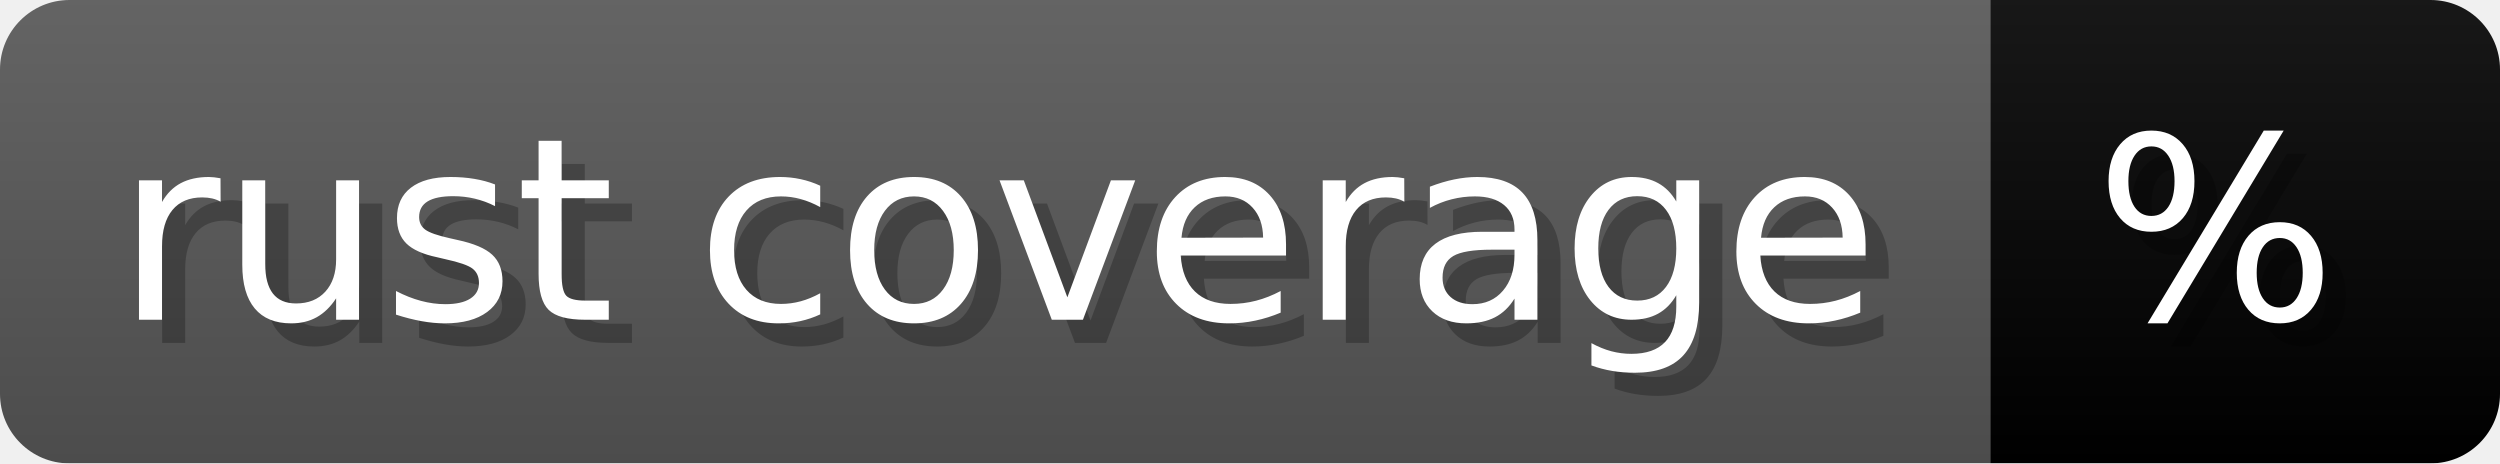
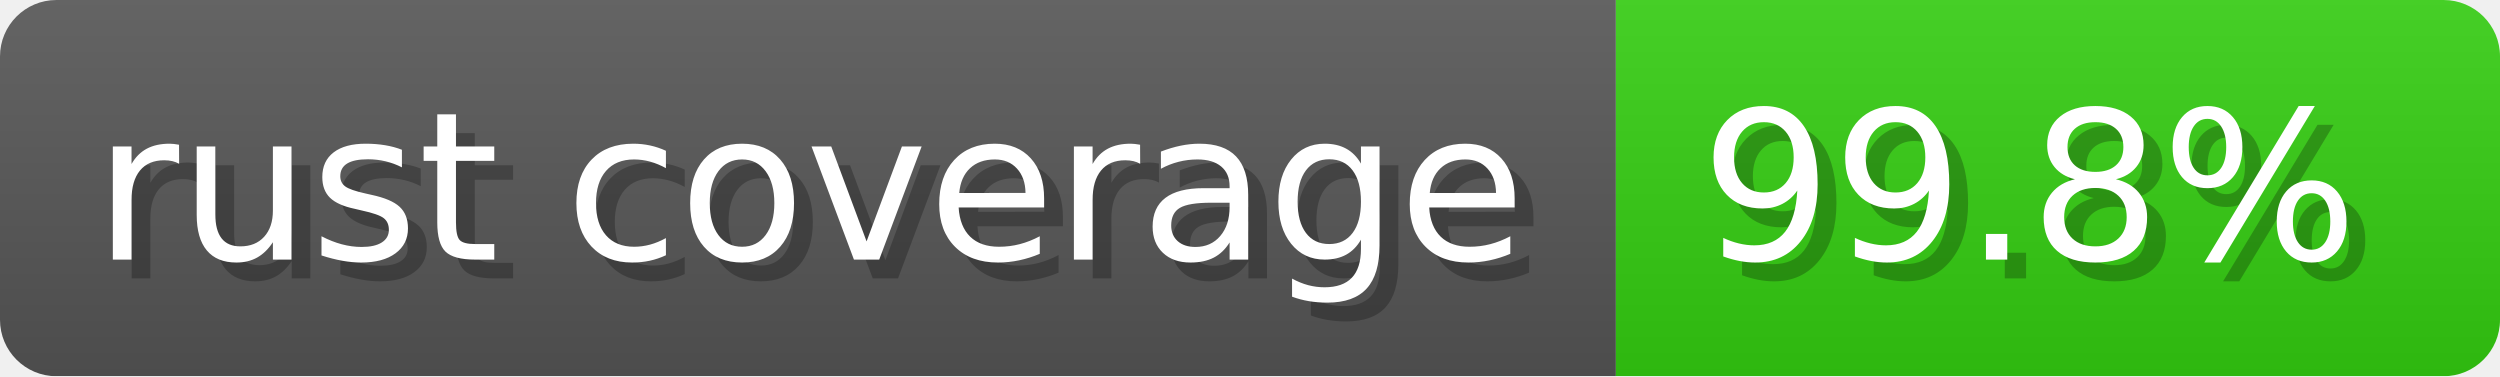
- <svg xmlns="http://www.w3.org/2000/svg" width="107.9" height="20" viewBox="0 0 1079 200" role="img" aria-label="rust coverage: %">
+ <svg xmlns="http://www.w3.org/2000/svg" width="132.9" height="20" viewBox="0 0 1329 200" role="img" aria-label="rust coverage: 99.8%">
  <linearGradient id="a" x2="0" y2="100%">
    <stop offset="0" stop-opacity=".1" stop-color="#EEE" />
    <stop offset="1" stop-opacity=".1" />
  </linearGradient>
  <mask id="m">
-     <rect width="1079" height="200" rx="30" fill="#FFF" />
+     <rect width="1329" height="200" rx="30" fill="#FFF" />
  </mask>
  <g mask="url(#m)">
    <rect width="859" height="200" fill="#555" />
-     <rect width="220" height="200" fill="#" x="859" />
-     <rect width="1079" height="200" fill="url(#a)" />
+     <rect width="470" height="200" fill="#3C1" x="859" />
+     <rect width="1329" height="200" fill="url(#a)" />
  </g>
  <g aria-hidden="true" fill="#fff" text-anchor="start" font-family="Verdana,DejaVu Sans,sans-serif" font-size="110">
    <text x="60" y="148" textLength="759" fill="#000" opacity="0.25">rust coverage</text>
    <text x="50" y="138" textLength="759">rust coverage</text>
-     <text x="914" y="148" textLength="120" fill="#000" opacity="0.25">%</text>
-     <text x="904" y="138" textLength="120">%</text>
+     <text x="914" y="148" textLength="370" fill="#000" opacity="0.25">99.8%</text>
+     <text x="904" y="138" textLength="370">99.8%</text>
  </g>
</svg>
